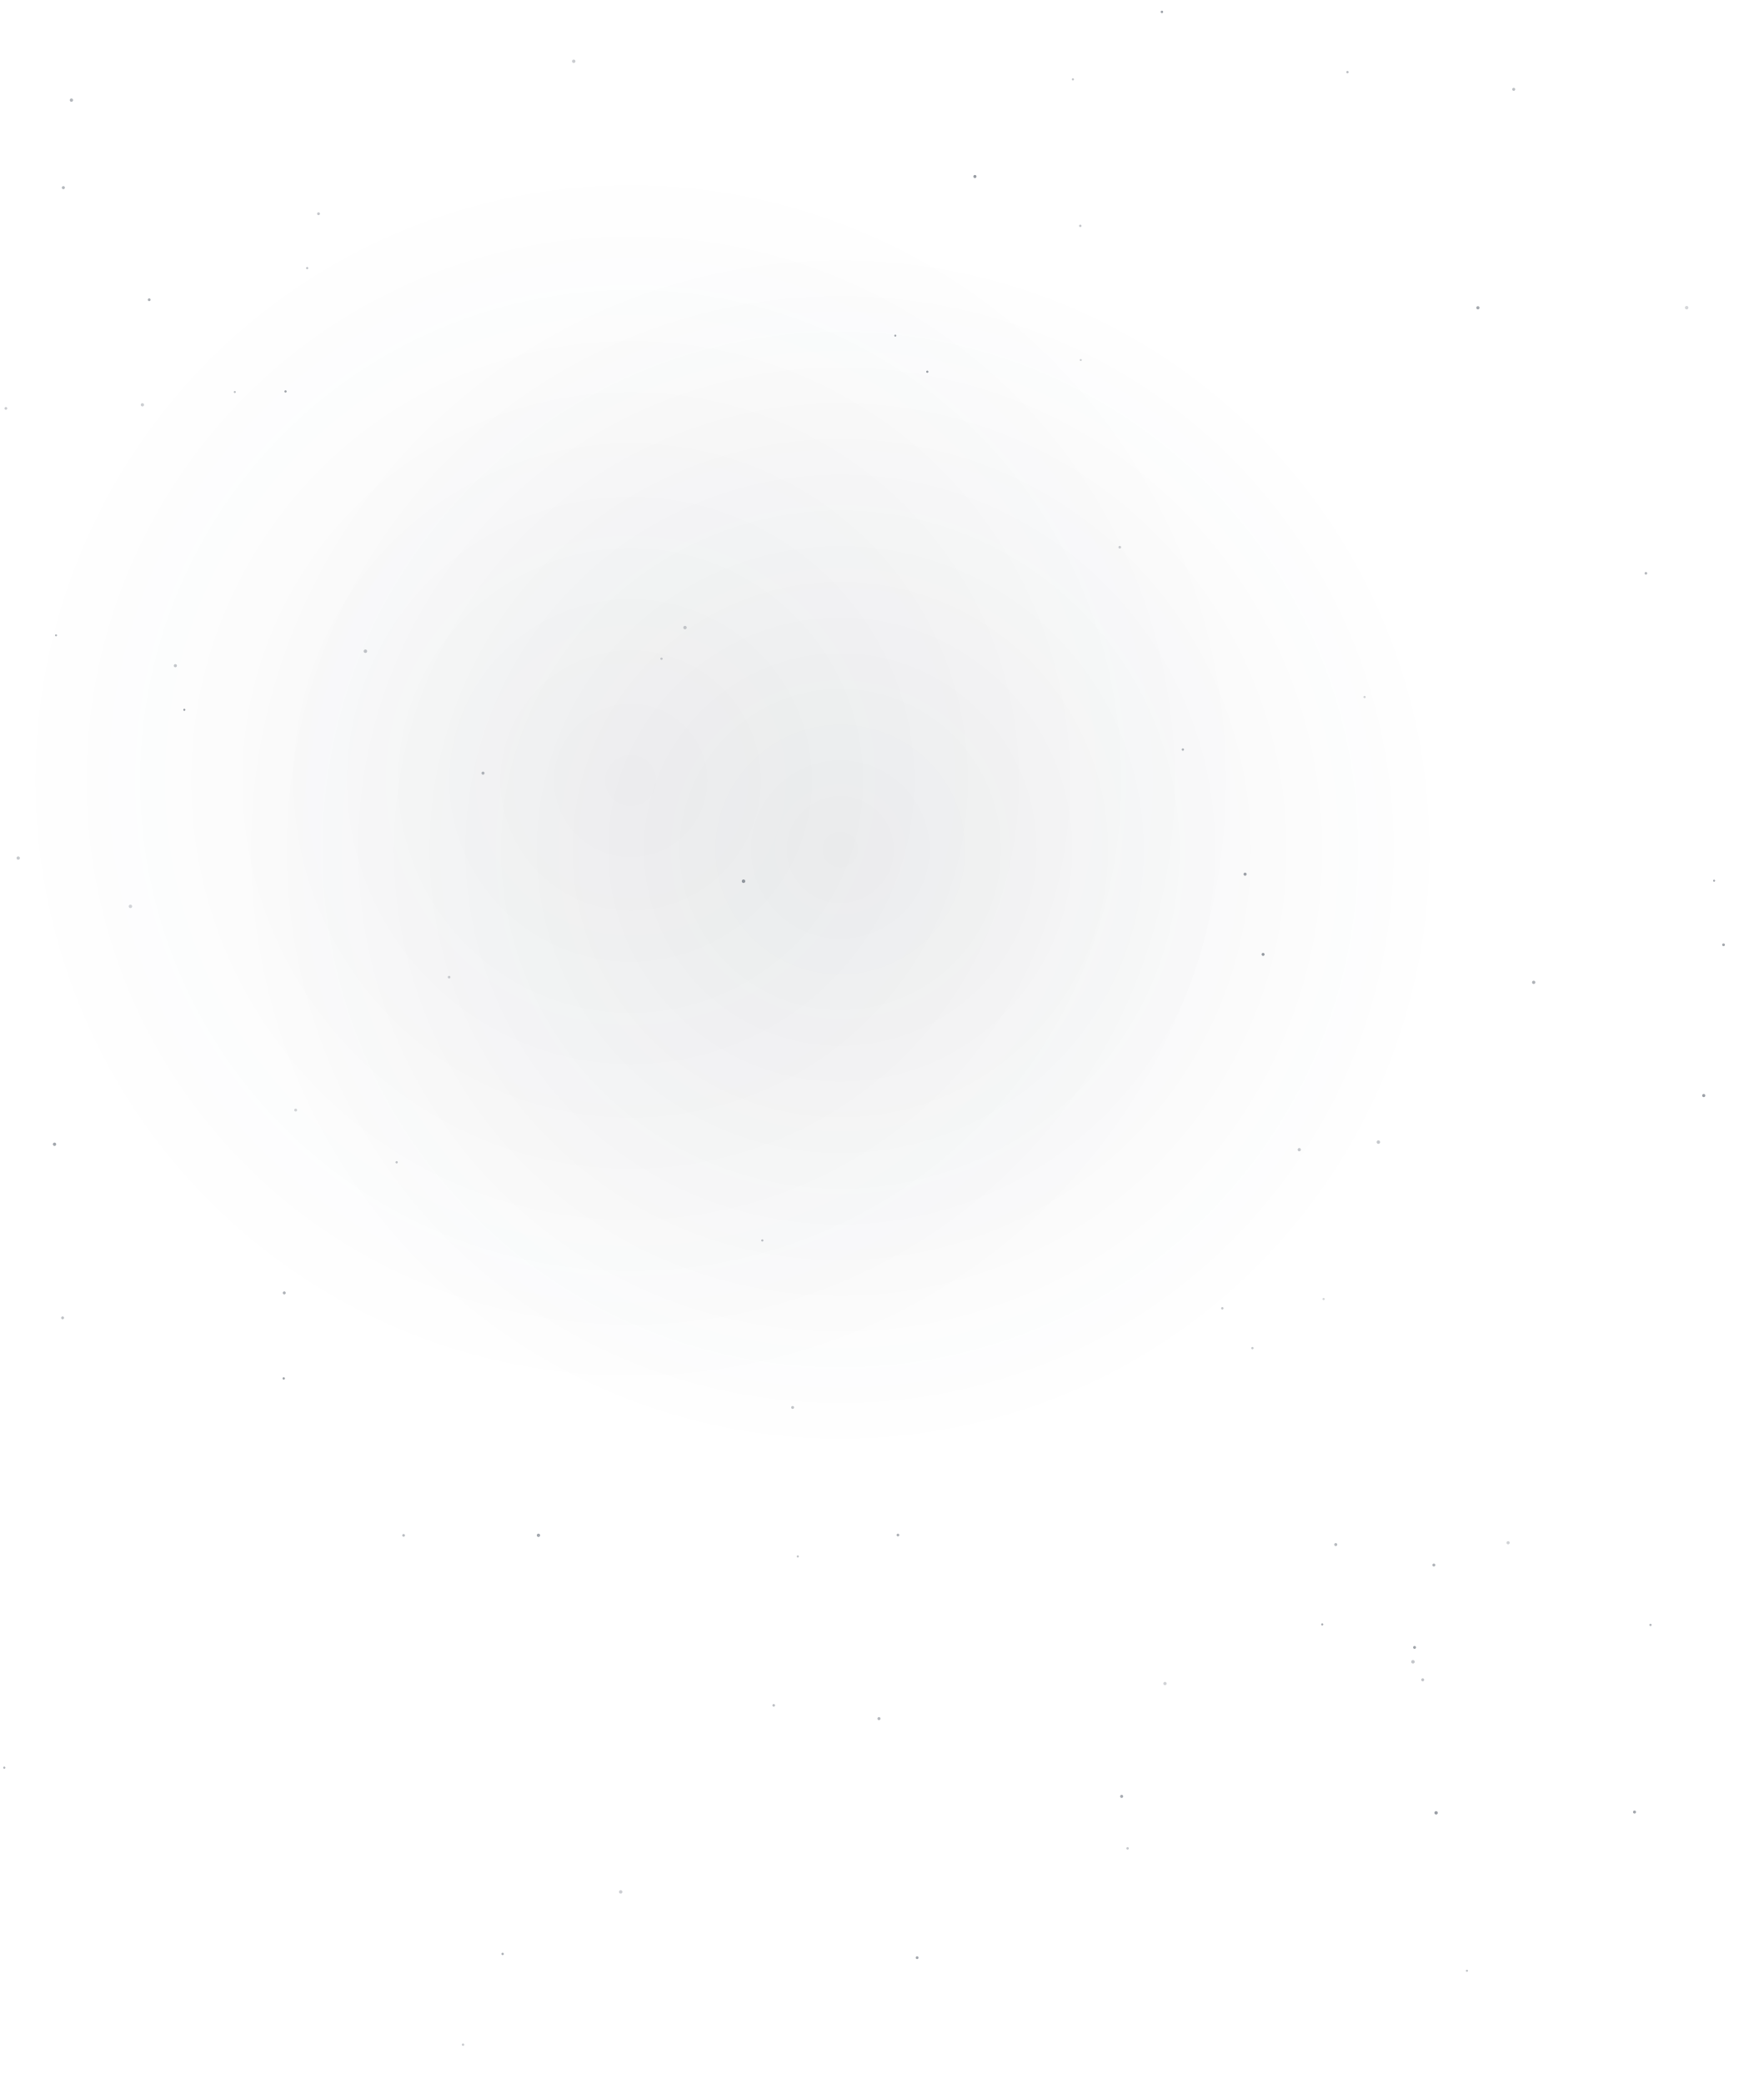
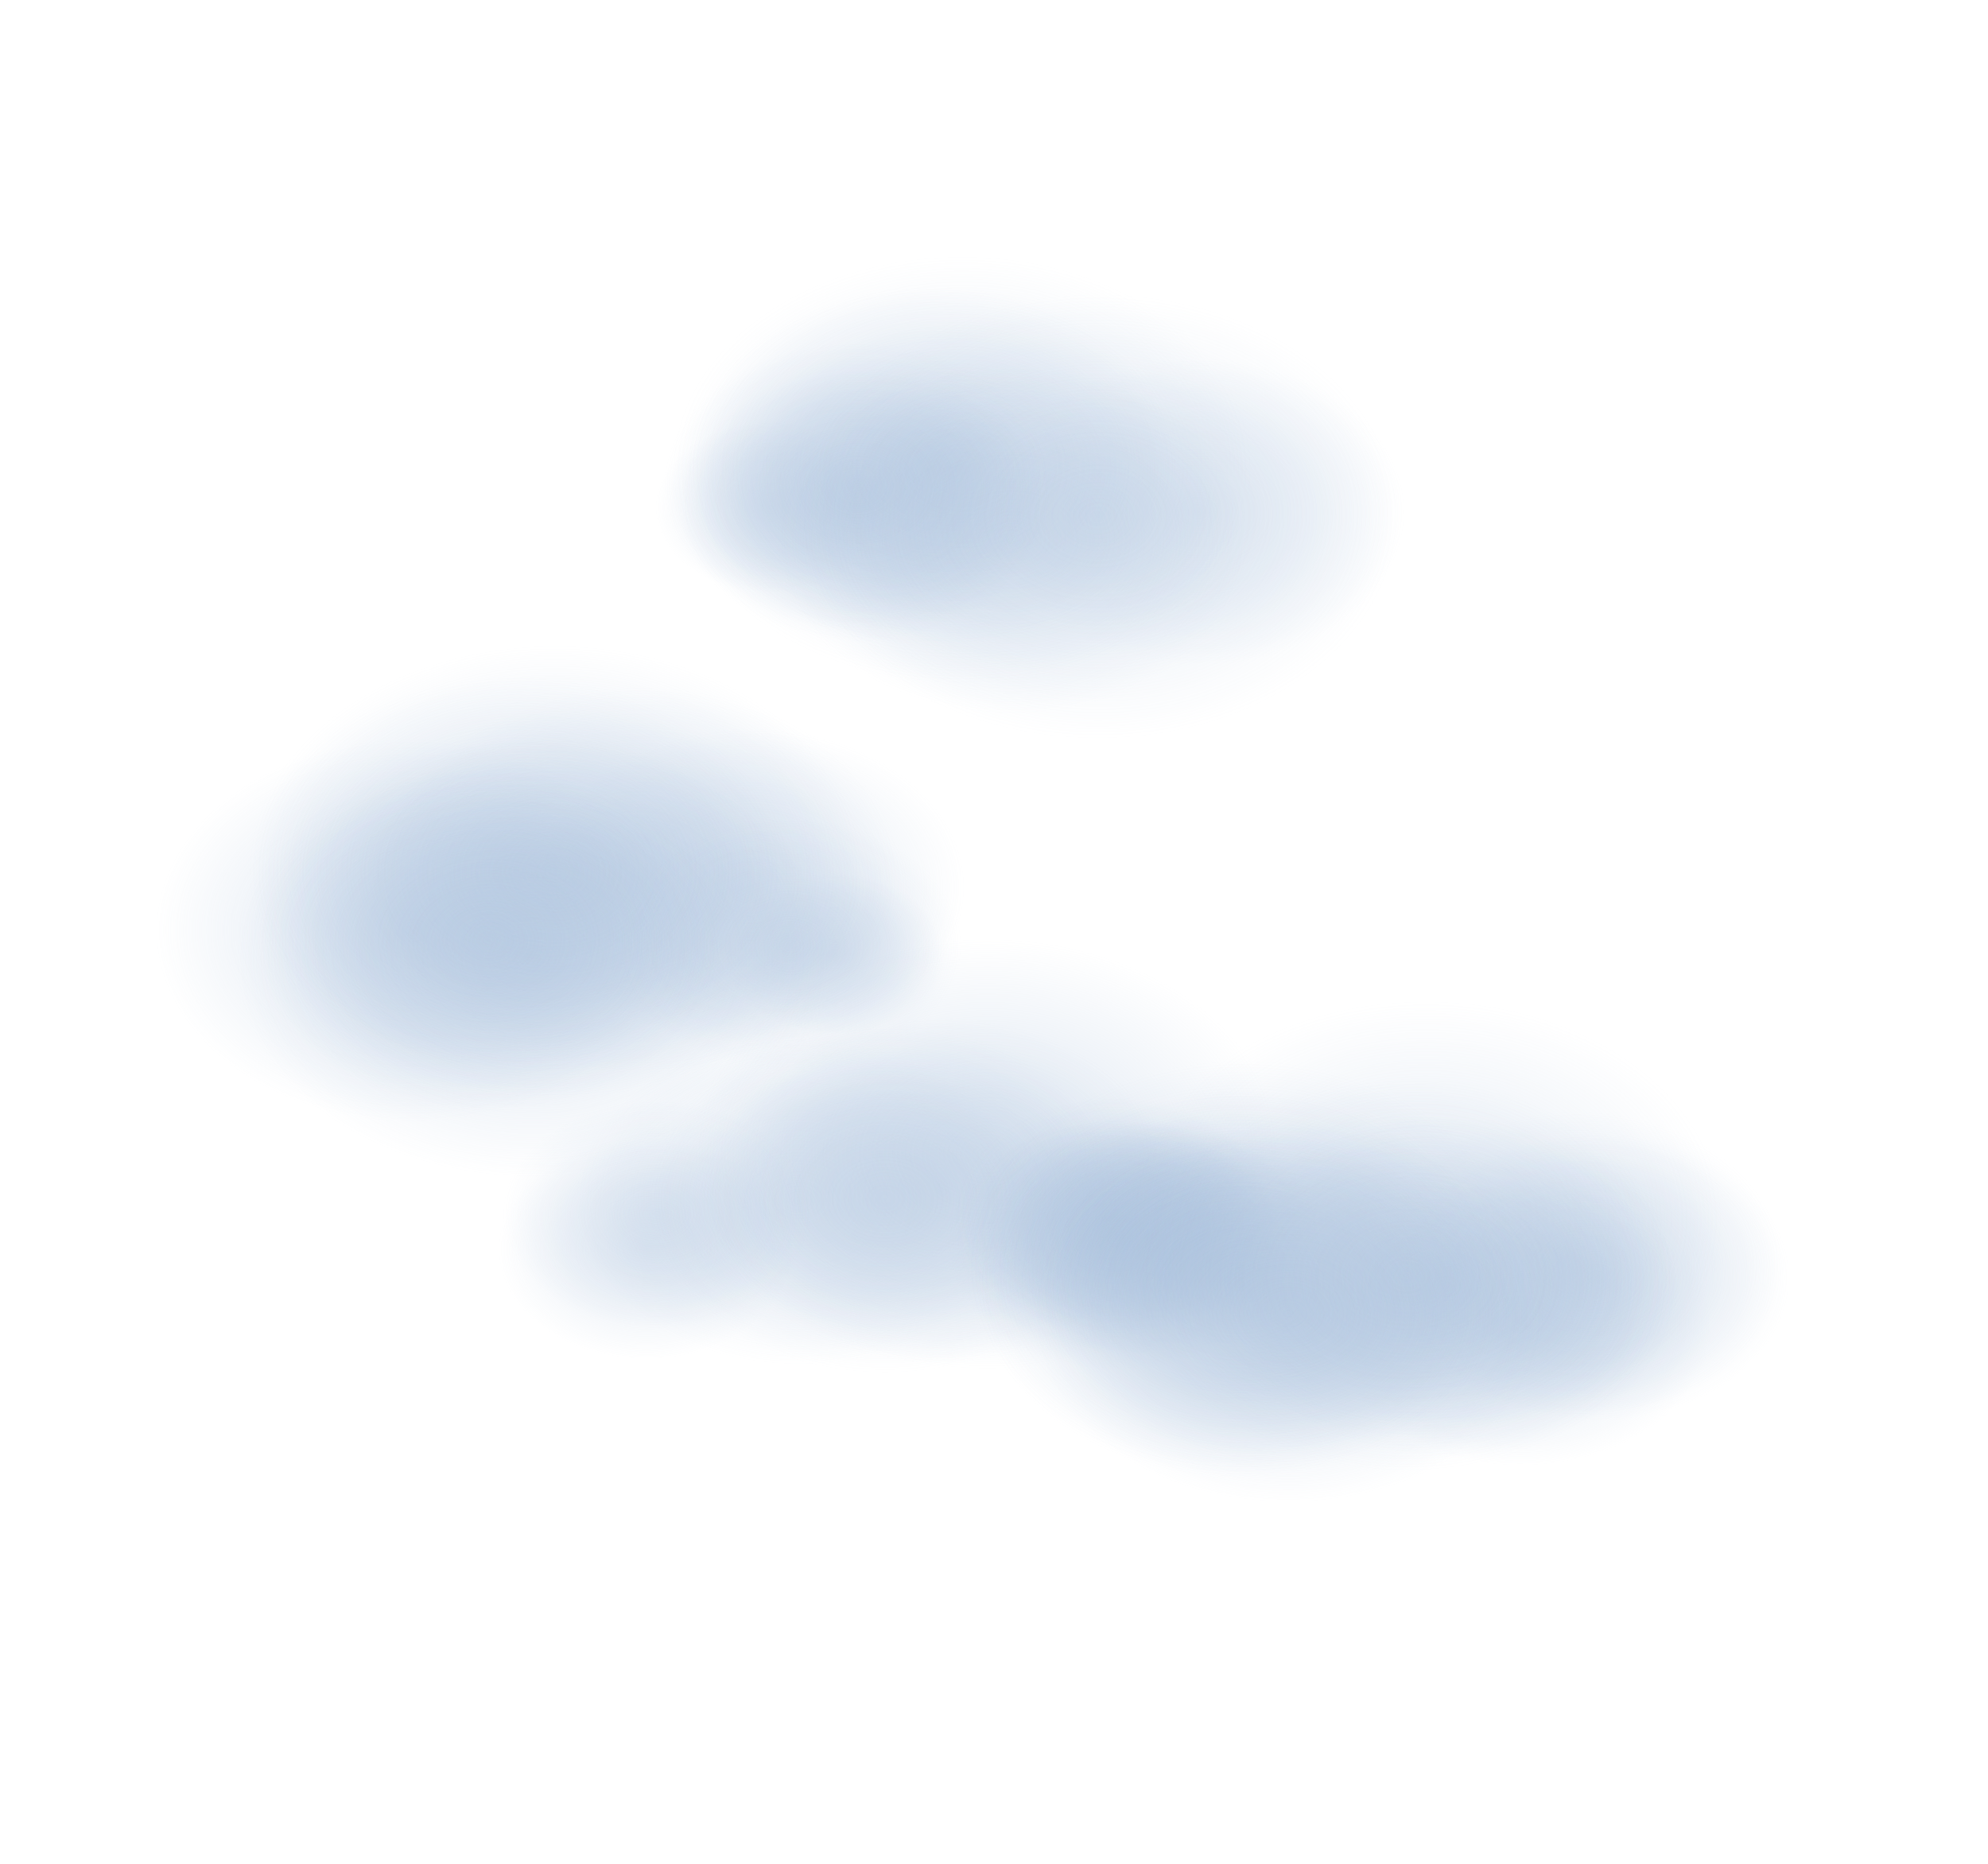
- <svg xmlns="http://www.w3.org/2000/svg" width="1100" height="1300">
+ <svg xmlns="http://www.w3.org/2000/svg" width="1600" height="1500">
  <defs>
-     <radialGradient id="s">
-       <stop offset=".72" stop-color="#2a3442" />
-       <stop offset="1" stop-color="#2a3442" stop-opacity="0" />
-     </radialGradient>
    <radialGradient id="f">
-       <stop stop-color="#2a3442" />
-       <stop offset="1" stop-color="#2a3442" stop-opacity="0" />
+       <stop stop-color="#a9c0dc" />
+       <stop offset=".55" stop-color="#a9c0dc" stop-opacity=".55" />
+       <stop offset="1" stop-color="#a9c0dc" stop-opacity="0" />
    </radialGradient>
  </defs>
-   <circle cx="524.11" cy="529.95" r="375.99" fill="url(#f)" opacity="0.07" />
-   <circle cx="393.39" cy="486.86" r="387.33" fill="url(#f)" opacity="0.05" />
-   <circle cx="227.93" cy="406.23" r="1.09" fill="#2a3442" opacity="0.28" />
-   <circle cx="895.79" cy="1130.85" r="1.06" fill="#2a3442" opacity="0.48" />
-   <circle cx="737.83" cy="467.57" r="0.74" fill="#2a3442" opacity="0.36" />
-   <circle cx="787.87" cy="595.35" r="0.93" fill="#2a3442" opacity="0.5" />
-   <circle cx="109.38" cy="415.26" r="0.99" fill="#2a3442" opacity="0.28" />
-   <circle cx="572.07" cy="1221.21" r="0.88" fill="#2a3442" opacity="0.44" />
-   <circle cx="673.85" cy="140.89" r="0.76" fill="#2a3442" opacity="0.28" />
-   <circle cx="824.76" cy="1013.32" r="0.69" fill="#2a3442" opacity="0.4" />
-   <circle cx="39.52" cy="117.06" r="0.95" fill="#2a3442" opacity="0.36" />
-   <circle cx="427.28" cy="391.49" r="1.07" fill="#2a3442" opacity="0.24" />
-   <circle cx="1069.2" cy="549.38" r="0.65" fill="#2a3442" opacity="0.43" />
-   <circle cx="412.61" cy="410.92" r="0.73" fill="#2a3442" opacity="0.24" />
-   <circle cx="280.13" cy="609.55" r="0.81" fill="#2a3442" opacity="0.24" />
-   <circle cx="482.62" cy="1063.8" r="0.82" fill="#2a3442" opacity="0.31" />
-   <circle cx="698.46" cy="341.36" r="0.82" fill="#2a3442" opacity="0.24" />
-   <circle cx="251.75" cy="957.77" r="0.84" fill="#2a3442" opacity="0.33" />
-   <circle cx="944.2" cy="55.72" r="0.94" fill="#2a3442" opacity="0.32" />
-   <circle cx="833.19" cy="963.51" r="0.95" fill="#2a3442" opacity="0.34" />
-   <circle cx="2.67" cy="1102.69" r="0.69" fill="#2a3442" opacity="0.37" />
-   <circle cx="191.61" cy="167.24" r="0.67" fill="#2a3442" opacity="0.32" />
-   <circle cx="146.46" cy="244.54" r="0.63" fill="#2a3442" opacity="0.33" />
-   <circle cx="894.39" cy="976.27" r="0.94" fill="#2a3442" opacity="0.37" />
-   <circle cx="335.87" cy="957.73" r="1.04" fill="#2a3442" opacity="0.44" />
-   <circle cx="669.25" cy="49.5" r="0.69" fill="#2a3442" opacity="0.28" />
-   <circle cx="921.87" cy="192" r="1.01" fill="#2a3442" opacity="0.43" />
-   <circle cx="840.51" cy="44.98" r="0.73" fill="#2a3442" opacity="0.33" />
-   <circle cx="1019.56" cy="1130.35" r="0.95" fill="#2a3442" opacity="0.43" />
-   <circle cx="859.78" cy="712.45" r="1.09" fill="#2a3442" opacity="0.27" />
-   <circle cx="608.11" cy="110.12" r="0.98" fill="#2a3442" opacity="0.49" />
-   <circle cx="851.17" cy="434.82" r="0.71" fill="#2a3442" opacity="0.21" />
-   <circle cx="781.22" cy="840.96" r="0.73" fill="#2a3442" opacity="0.27" />
-   <circle cx="114.97" cy="442.77" r="0.65" fill="#2a3442" opacity="0.49" />
-   <circle cx="1052.08" cy="191.93" r="1.08" fill="#2a3442" opacity="0.2" />
-   <circle cx="357.87" cy="38.22" r="1.06" fill="#2a3442" opacity="0.25" />
-   <circle cx="288.82" cy="1275.47" r="0.76" fill="#2a3442" opacity="0.25" />
-   <circle cx="497.65" cy="970.91" r="0.69" fill="#2a3442" opacity="0.28" />
-   <circle cx="184.43" cy="692.46" r="0.91" fill="#2a3442" opacity="0.21" />
-   <circle cx="578.42" cy="231.89" r="0.7" fill="#2a3442" opacity="0.48" />
-   <circle cx="301.28" cy="482.29" r="0.96" fill="#2a3442" opacity="0.34" />
-   <circle cx="548.27" cy="1072.08" r="0.96" fill="#2a3442" opacity="0.35" />
-   <circle cx="34.01" cy="713.79" r="1.04" fill="#2a3442" opacity="0.44" />
-   <circle cx="475.51" cy="773.79" r="0.68" fill="#2a3442" opacity="0.32" />
-   <circle cx="915.02" cy="1229.37" r="0.66" fill="#2a3442" opacity="0.31" />
-   <circle cx="11.37" cy="535.26" r="1.03" fill="#2a3442" opacity="0.27" />
-   <circle cx="494.41" cy="877.98" r="0.91" fill="#2a3442" opacity="0.29" />
-   <circle cx="387.18" cy="1180.16" r="1.08" fill="#2a3442" opacity="0.24" />
-   <circle cx="810.43" cy="717.17" r="1.01" fill="#2a3442" opacity="0.27" />
-   <circle cx="178.1" cy="244.18" r="0.72" fill="#2a3442" opacity="0.46" />
-   <circle cx="762.44" cy="816.12" r="0.76" fill="#2a3442" opacity="0.28" />
-   <circle cx="177.31" cy="806.51" r="0.93" fill="#2a3442" opacity="0.39" />
-   <circle cx="882.36" cy="1027.66" r="0.91" fill="#2a3442" opacity="0.46" />
-   <circle cx="940.71" cy="962.37" r="1" fill="#2a3442" opacity="0.22" />
-   <circle cx="776.64" cy="545.32" r="0.98" fill="#2a3442" opacity="0.45" />
-   <circle cx="674.14" cy="224.58" r="0.62" fill="#2a3442" opacity="0.23" />
-   <circle cx="198.68" cy="133.33" r="0.89" fill="#2a3442" opacity="0.28" />
-   <circle cx="39.05" cy="822.08" r="0.89" fill="#2a3442" opacity="0.31" />
-   <circle cx="463.79" cy="549.7" r="1.09" fill="#2a3442" opacity="0.48" />
-   <circle cx="724.76" cy="7.43" r="0.77" fill="#2a3442" opacity="0.47" />
-   <circle cx="726.68" cy="1050.19" r="1.03" fill="#2a3442" opacity="0.22" />
-   <circle cx="1075.08" cy="589.36" r="0.87" fill="#2a3442" opacity="0.43" />
-   <circle cx="81.37" cy="565.39" r="1.08" fill="#2a3442" opacity="0.21" />
-   <circle cx="825.61" cy="810.34" r="0.69" fill="#2a3442" opacity="0.21" />
-   <circle cx="3.67" cy="254.75" r="0.85" fill="#2a3442" opacity="0.26" />
-   <circle cx="703.35" cy="1153.02" r="0.77" fill="#2a3442" opacity="0.28" />
-   <circle cx="560.11" cy="957.56" r="0.86" fill="#2a3442" opacity="0.39" />
-   <circle cx="176.98" cy="859.87" r="0.74" fill="#2a3442" opacity="0.46" />
-   <circle cx="247.41" cy="725.04" r="0.73" fill="#2a3442" opacity="0.29" />
-   <circle cx="1029.52" cy="1013.63" r="0.73" fill="#2a3442" opacity="0.35" />
-   <circle cx="558.45" cy="209.36" r="0.65" fill="#2a3442" opacity="0.43" />
-   <circle cx="313.52" cy="1218.86" r="0.76" fill="#2a3442" opacity="0.39" />
-   <circle cx="1026.66" cy="357.63" r="0.83" fill="#2a3442" opacity="0.35" />
-   <circle cx="88.83" cy="252.52" r="1.02" fill="#2a3442" opacity="0.24" />
-   <circle cx="93.06" cy="186.98" r="0.87" fill="#2a3442" opacity="0.4" />
-   <circle cx="1062.73" cy="683.41" r="0.99" fill="#2a3442" opacity="0.47" />
-   <circle cx="699.64" cy="1120.58" r="0.97" fill="#2a3442" opacity="0.42" />
-   <circle cx="956.66" cy="612.79" r="1.04" fill="#2a3442" opacity="0.38" />
-   <circle cx="881.35" cy="1036.63" r="1.1" fill="#2a3442" opacity="0.28" />
-   <circle cx="887.44" cy="1047.86" r="0.92" fill="#2a3442" opacity="0.3" />
-   <circle cx="44.55" cy="62.46" r="1.04" fill="#2a3442" opacity="0.36" />
-   <circle cx="34.96" cy="396.31" r="0.64" fill="#2a3442" opacity="0.37" />
+   <ellipse cx="514.7" cy="708.3" rx="210.5" ry="155.9" fill="url(#f)" opacity="0.286" />
+   <ellipse cx="603.2" cy="714.1" rx="172.8" ry="128" fill="url(#f)" opacity="0.303" />
+   <ellipse cx="332.7" cy="748.8" rx="208.1" ry="154.1" fill="url(#f)" opacity="0.368" />
+   <ellipse cx="415.2" cy="701.1" rx="211" ry="156.3" fill="url(#f)" opacity="0.232" />
+   <ellipse cx="671.7" cy="768.1" rx="88" ry="65.2" fill="url(#f)" opacity="0.346" />
+   <ellipse cx="428.4" cy="771.1" rx="238.7" ry="176.8" fill="url(#f)" opacity="0.369" />
+   <ellipse cx="446.8" cy="701.7" rx="246.8" ry="182.8" fill="url(#f)" opacity="0.337" />
+   <ellipse cx="635.9" cy="760.9" rx="137.6" ry="101.9" fill="url(#f)" opacity="0.26" />
+   <ellipse cx="393.4" cy="757" rx="185.7" ry="137.5" fill="url(#f)" opacity="0.296" />
+   <ellipse cx="899.5" cy="1001.6" rx="137.3" ry="101.7" fill="url(#f)" opacity="0.338" />
+   <ellipse cx="755.7" cy="958.1" rx="187.3" ry="138.8" fill="url(#f)" opacity="0.308" />
+   <ellipse cx="642.8" cy="966.3" rx="178.6" ry="132.3" fill="url(#f)" opacity="0.284" />
+   <ellipse cx="520.3" cy="1005.2" rx="119.3" ry="88.4" fill="url(#f)" opacity="0.296" />
+   <ellipse cx="794.5" cy="928.7" rx="234.5" ry="173.7" fill="url(#f)" opacity="0.333" />
+   <ellipse cx="952.4" cy="980.9" rx="108.1" ry="80.1" fill="url(#f)" opacity="0.255" />
+   <ellipse cx="933.3" cy="999" rx="129.1" ry="95.6" fill="url(#f)" opacity="0.32" />
+   <ellipse cx="712.4" cy="965.2" rx="188.3" ry="139.5" fill="url(#f)" opacity="0.265" />
+   <ellipse cx="896.6" cy="978.1" rx="128" ry="94.8" fill="url(#f)" opacity="0.368" />
+   <ellipse cx="528.8" cy="977.1" rx="123.9" ry="91.8" fill="url(#f)" opacity="0.266" />
+   <ellipse cx="897.7" cy="996.2" rx="126.9" ry="94" fill="url(#f)" opacity="0.317" />
+   <ellipse cx="693.9" cy="407" rx="147.1" ry="109" fill="url(#f)" opacity="0.352" />
+   <ellipse cx="750.7" cy="375.5" rx="195.7" ry="144.9" fill="url(#f)" opacity="0.352" />
+   <ellipse cx="774.3" cy="377.9" rx="233.1" ry="172.6" fill="url(#f)" opacity="0.256" />
+   <ellipse cx="964.3" cy="411.9" rx="166.4" ry="123.3" fill="url(#f)" opacity="0.321" />
+   <ellipse cx="620.4" cy="408.3" rx="93" ry="68.9" fill="url(#f)" opacity="0.28" />
+   <ellipse cx="814.5" cy="434.2" rx="188.8" ry="139.8" fill="url(#f)" opacity="0.278" />
+   <ellipse cx="883.6" cy="415.6" rx="242.2" ry="179.4" fill="url(#f)" opacity="0.261" />
+   <ellipse cx="689.8" cy="390.9" rx="155.3" ry="115" fill="url(#f)" opacity="0.316" />
+   <ellipse cx="1268.7" cy="1017.4" rx="165.3" ry="122.4" fill="url(#f)" opacity="0.255" />
+   <ellipse cx="1147.6" cy="981.6" rx="238.3" ry="176.6" fill="url(#f)" opacity="0.26" />
+   <ellipse cx="1000.7" cy="1018.6" rx="222.7" ry="165" fill="url(#f)" opacity="0.25" />
+   <ellipse cx="1013.2" cy="1042.8" rx="174.7" ry="129.4" fill="url(#f)" opacity="0.289" />
+   <ellipse cx="997.1" cy="1033.3" rx="209.2" ry="155" fill="url(#f)" opacity="0.356" />
+   <ellipse cx="1223.5" cy="1065.6" rx="153.8" ry="114" fill="url(#f)" opacity="0.337" />
+   <ellipse cx="1284.9" cy="1028.1" rx="155.3" ry="115" fill="url(#f)" opacity="0.321" />
+   <ellipse cx="1164.6" cy="1035.5" rx="184.9" ry="136.9" fill="url(#f)" opacity="0.369" />
+   <ellipse cx="1131.7" cy="1026.6" rx="213.3" ry="158" fill="url(#f)" opacity="0.233" />
+   <ellipse cx="1037" cy="1057.1" rx="205.8" ry="152.4" fill="url(#f)" opacity="0.36" />
</svg>
